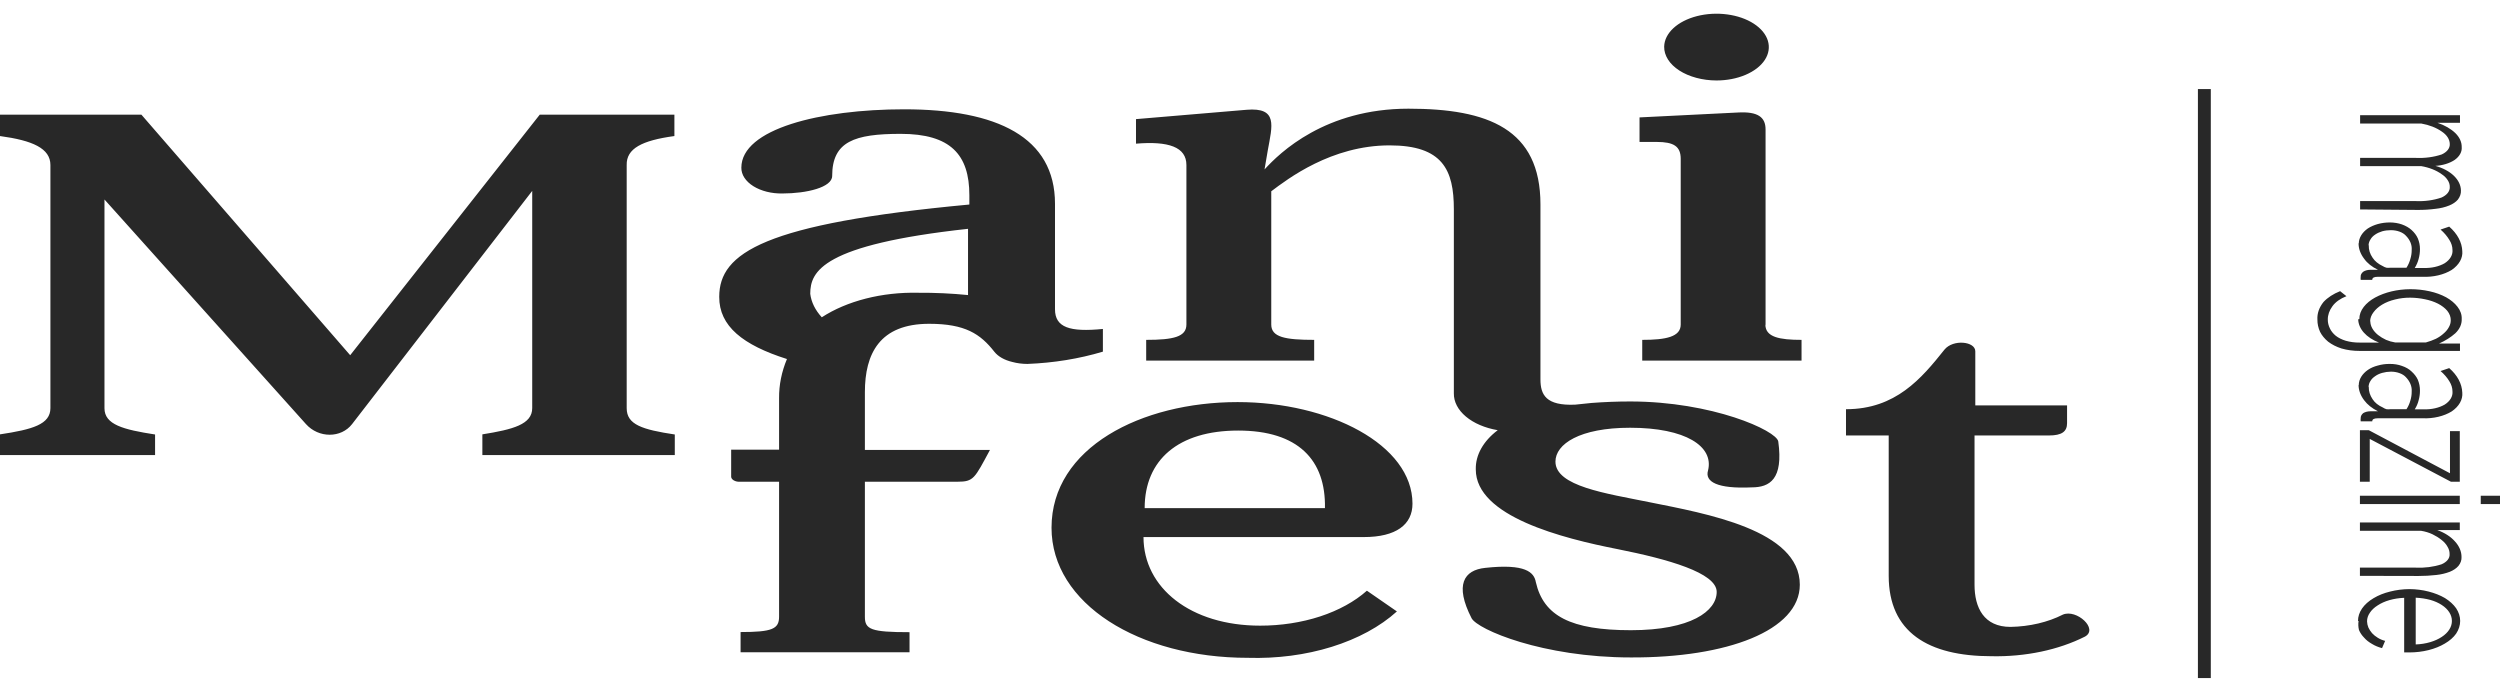
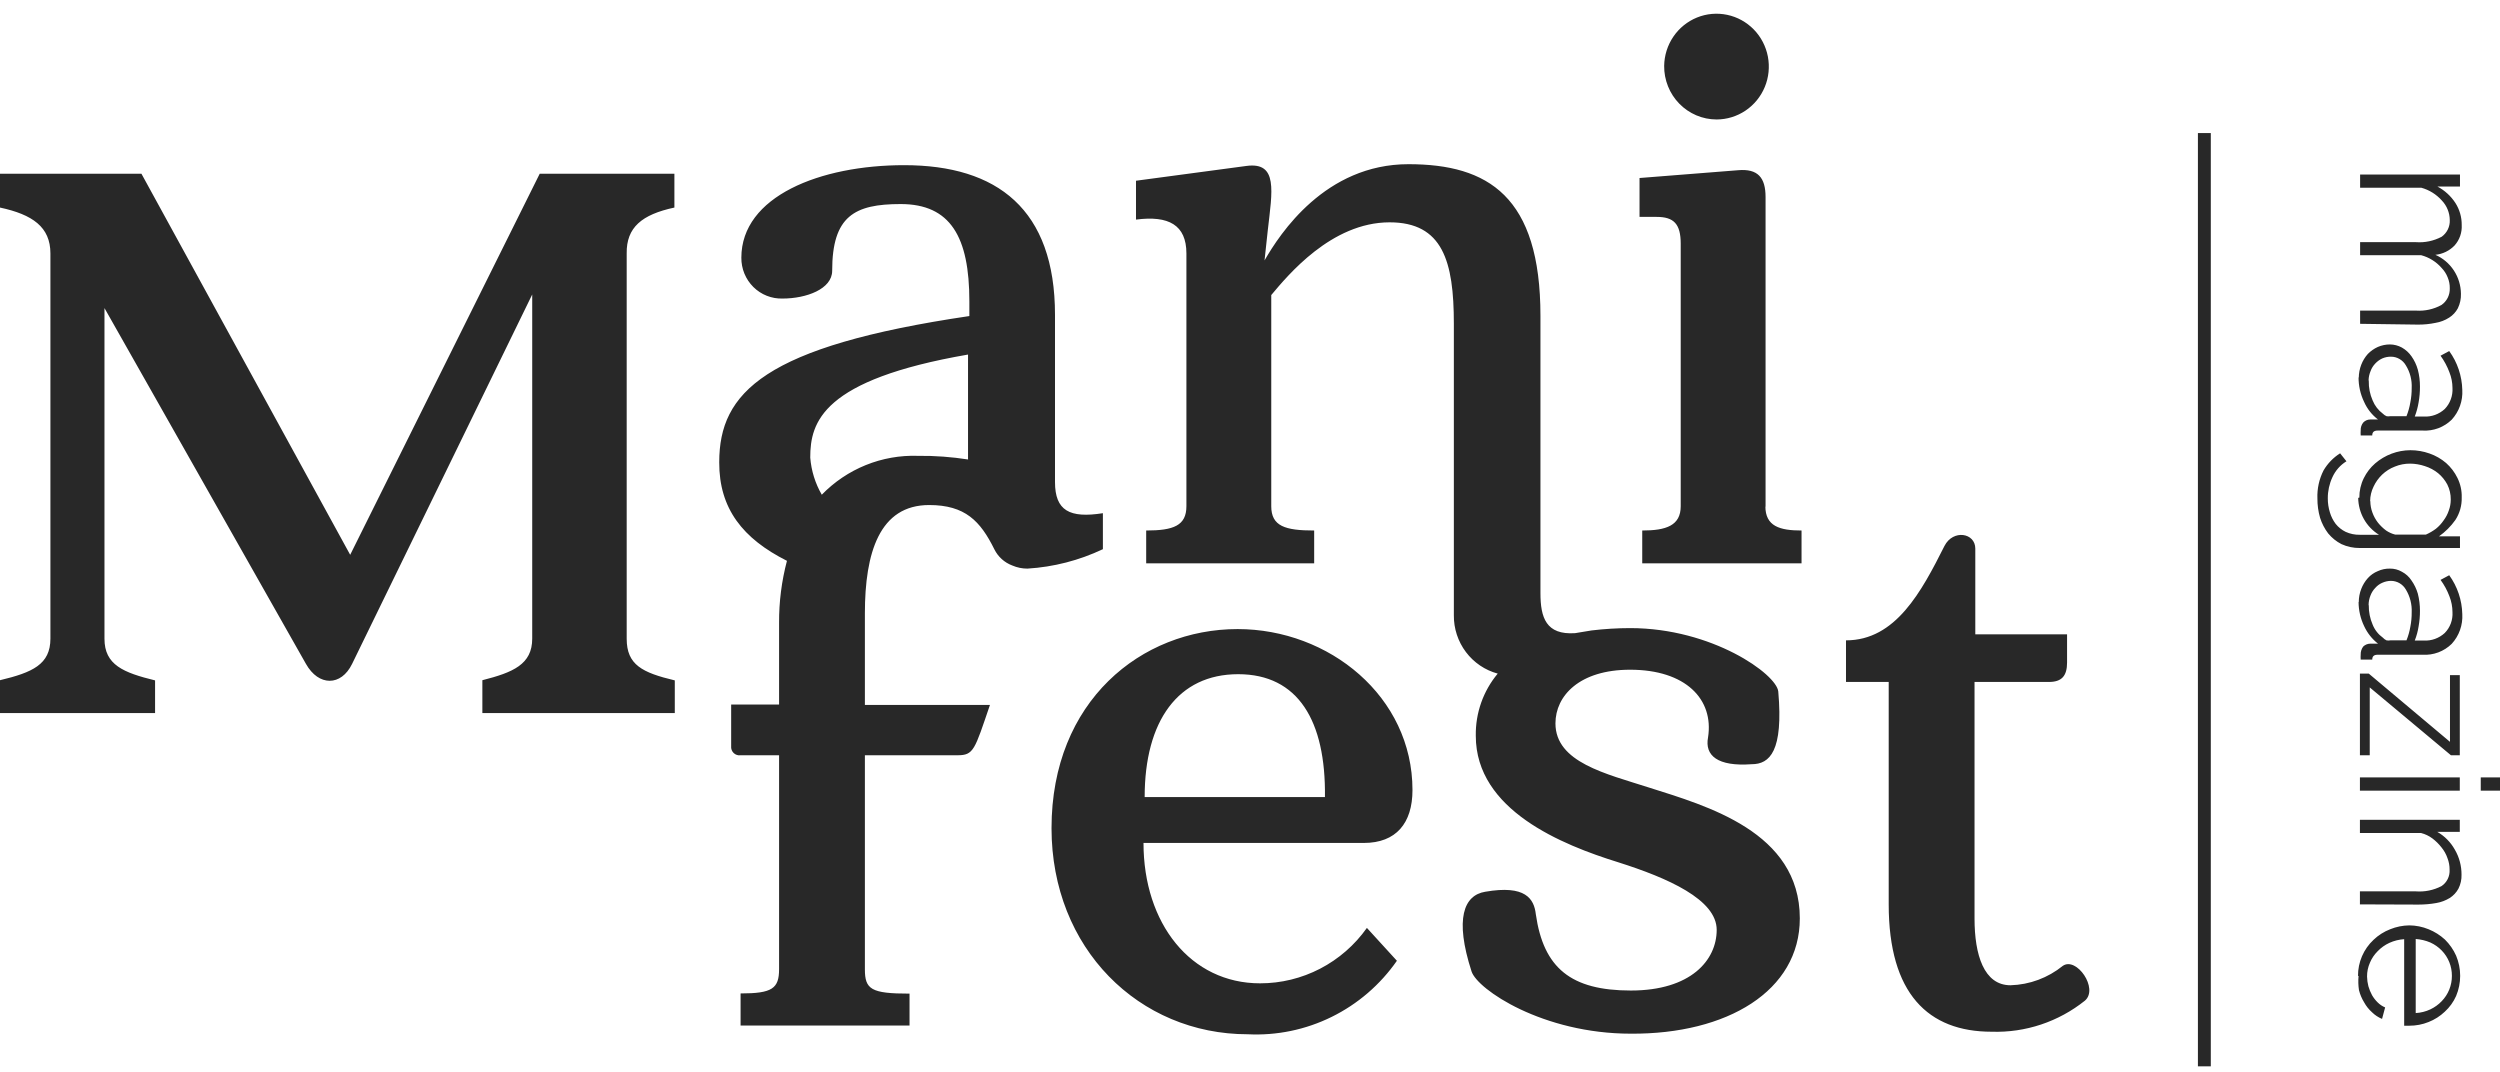
- <svg xmlns="http://www.w3.org/2000/svg" width="133" height="37" viewBox="0 0 133 37" fill="none">
-   <path d="M128.516 34.284C128.786 34.275 129.05 34.233 129.294 34.16C129.52 34.093 129.725 34 129.898 33.886C130.247 33.66 130.442 33.355 130.441 33.037C130.445 32.718 130.25 32.41 129.898 32.182C129.725 32.07 129.52 31.979 129.294 31.915C129.047 31.849 128.784 31.809 128.516 31.797V34.284ZM125.446 33.037C125.444 32.809 125.516 32.584 125.659 32.374C125.802 32.165 126.012 31.978 126.275 31.823C126.529 31.67 126.828 31.55 127.155 31.471C127.481 31.387 127.828 31.343 128.179 31.34C128.53 31.342 128.877 31.386 129.202 31.471C129.522 31.552 129.817 31.669 130.072 31.817C130.321 31.972 130.523 32.156 130.666 32.358C130.808 32.572 130.881 32.802 130.881 33.034C130.881 33.266 130.808 33.496 130.666 33.71C130.525 33.911 130.319 34.091 130.062 34.239C129.813 34.388 129.521 34.505 129.202 34.585C128.877 34.667 128.529 34.709 128.179 34.709H127.902V31.804C127.63 31.814 127.363 31.856 127.114 31.928C126.88 31.995 126.668 32.091 126.49 32.208C126.315 32.318 126.175 32.449 126.08 32.593C125.978 32.739 125.925 32.897 125.927 33.057C125.93 33.167 125.954 33.277 125.998 33.383C126.046 33.488 126.111 33.588 126.193 33.684C126.274 33.772 126.374 33.854 126.49 33.925C126.604 33.998 126.74 34.056 126.889 34.095L126.725 34.48C126.527 34.429 126.346 34.353 126.193 34.258C126.024 34.164 125.881 34.051 125.773 33.925C125.648 33.798 125.555 33.659 125.497 33.514C125.459 33.356 125.452 33.196 125.476 33.037H125.446ZM125.548 30.635V30.198H128.516C128.99 30.221 129.465 30.16 129.888 30.021C130.029 29.962 130.143 29.88 130.218 29.784C130.294 29.688 130.328 29.58 130.318 29.473C130.321 29.339 130.282 29.206 130.205 29.081C130.134 28.951 130.027 28.829 129.888 28.722C129.749 28.61 129.587 28.509 129.407 28.422C129.226 28.337 129.021 28.274 128.803 28.239H125.548V27.795H130.861V28.2H129.663C130.052 28.34 130.374 28.546 130.594 28.794C130.832 29.049 130.955 29.34 130.953 29.636C130.962 29.799 130.905 29.961 130.789 30.106C130.68 30.234 130.521 30.342 130.328 30.42C130.108 30.504 129.865 30.562 129.612 30.589C129.298 30.625 128.979 30.642 128.66 30.642L125.548 30.635ZM131.976 26.372H133V26.816H131.976V26.372ZM125.548 26.372H130.861V26.816H125.548V26.372ZM126.019 22.886L130.339 25.177V22.938H130.861V25.628H130.39L126.07 23.35V25.628H125.548V22.886H126.019ZM126.019 20.588C126.013 20.813 126.083 21.035 126.224 21.241C126.335 21.417 126.523 21.569 126.766 21.678C126.821 21.716 126.887 21.747 126.961 21.77C127.028 21.778 127.098 21.778 127.165 21.77H128.025C128.12 21.623 128.188 21.47 128.23 21.313C128.28 21.154 128.304 20.992 128.302 20.83C128.321 20.561 128.214 20.295 127.994 20.066C127.914 19.977 127.797 19.902 127.657 19.851C127.517 19.799 127.358 19.772 127.196 19.772C127.037 19.774 126.88 19.796 126.735 19.837C126.594 19.876 126.468 19.934 126.367 20.007C126.255 20.08 126.168 20.167 126.111 20.262C126.044 20.365 126.009 20.476 126.009 20.588H126.019ZM125.487 20.484C125.487 20.332 125.532 20.181 125.62 20.04C125.701 19.908 125.819 19.786 125.968 19.681C126.115 19.578 126.297 19.498 126.5 19.446C126.702 19.387 126.923 19.358 127.145 19.361C127.367 19.359 127.586 19.395 127.779 19.465C127.986 19.534 128.163 19.635 128.291 19.759C128.442 19.894 128.556 20.044 128.629 20.203C128.705 20.391 128.743 20.584 128.742 20.777C128.743 20.953 128.719 21.127 128.67 21.3C128.63 21.463 128.562 21.623 128.465 21.776H128.946C129.15 21.783 129.353 21.764 129.544 21.72C129.736 21.677 129.912 21.609 130.062 21.522C130.204 21.43 130.313 21.321 130.384 21.2C130.454 21.08 130.484 20.951 130.472 20.823C130.471 20.64 130.415 20.458 130.308 20.288C130.191 20.092 130.033 19.908 129.837 19.739L130.298 19.583C130.734 19.962 130.977 20.418 130.994 20.889C131.01 21.071 130.969 21.253 130.872 21.425C130.776 21.596 130.625 21.754 130.431 21.887C130.227 22.013 129.984 22.111 129.718 22.174C129.452 22.237 129.168 22.264 128.885 22.253H126.49C126.295 22.253 126.203 22.305 126.203 22.416H125.589C125.582 22.36 125.582 22.303 125.589 22.246C125.584 22.15 125.631 22.056 125.722 21.979C125.821 21.918 125.953 21.883 126.091 21.881H126.51C126.194 21.725 125.942 21.524 125.773 21.293C125.58 21.041 125.478 20.764 125.476 20.484H125.487ZM126.101 17.096C126.102 17.227 126.14 17.358 126.213 17.481C126.283 17.603 126.384 17.718 126.51 17.82C126.635 17.919 126.78 18.006 126.94 18.081C127.087 18.144 127.25 18.191 127.421 18.218H129.059C129.247 18.166 129.426 18.1 129.591 18.023C129.749 17.942 129.887 17.848 130.001 17.742C130.121 17.641 130.214 17.529 130.277 17.409C130.346 17.292 130.38 17.168 130.38 17.043C130.384 16.867 130.321 16.692 130.195 16.534C130.072 16.389 129.905 16.26 129.704 16.156C129.496 16.051 129.26 15.971 129.008 15.921C128.754 15.867 128.488 15.838 128.22 15.836C127.943 15.835 127.668 15.868 127.411 15.934C127.156 15.995 126.923 16.088 126.725 16.208C126.538 16.322 126.385 16.457 126.275 16.606C126.156 16.758 126.093 16.926 126.091 17.096H126.101ZM125.517 16.978C125.514 16.752 125.594 16.528 125.753 16.325C125.9 16.136 126.105 15.967 126.357 15.829C126.88 15.545 127.543 15.388 128.23 15.385C128.578 15.385 128.925 15.422 129.254 15.496C129.576 15.567 129.874 15.675 130.134 15.816C130.385 15.957 130.591 16.127 130.738 16.319C130.896 16.521 130.974 16.745 130.963 16.972C130.975 17.24 130.857 17.505 130.625 17.729C130.386 17.942 130.091 18.127 129.755 18.277H130.871V18.669H125.538C125.203 18.671 124.871 18.627 124.565 18.538C124.294 18.451 124.054 18.328 123.859 18.179C123.67 18.022 123.524 17.846 123.429 17.657C123.332 17.445 123.284 17.225 123.286 17.004C123.266 16.678 123.379 16.354 123.613 16.064C123.83 15.83 124.132 15.633 124.494 15.49L124.831 15.757C124.504 15.884 124.243 16.07 124.084 16.293C123.92 16.515 123.836 16.758 123.839 17.004C123.838 17.164 123.876 17.322 123.951 17.474C124.016 17.613 124.12 17.744 124.258 17.859C124.402 17.973 124.584 18.064 124.79 18.127C125.025 18.195 125.28 18.228 125.538 18.225H126.561C126.228 18.095 125.951 17.913 125.758 17.696C125.565 17.479 125.461 17.234 125.456 16.985L125.517 16.978ZM126.019 13.061C126.011 13.286 126.081 13.509 126.224 13.714C126.337 13.891 126.525 14.044 126.766 14.158C126.822 14.194 126.888 14.223 126.961 14.243C127.028 14.251 127.098 14.251 127.165 14.243H128.025C128.12 14.094 128.188 13.938 128.23 13.779C128.28 13.62 128.304 13.458 128.302 13.296C128.323 13.03 128.216 12.765 127.994 12.539C127.914 12.45 127.797 12.375 127.657 12.324C127.517 12.272 127.358 12.245 127.196 12.245C127.038 12.245 126.881 12.264 126.735 12.304C126.597 12.345 126.472 12.403 126.367 12.474C126.253 12.548 126.165 12.637 126.111 12.735C126.049 12.828 126.015 12.928 126.009 13.029L126.019 13.061ZM125.487 12.957C125.488 12.805 125.533 12.654 125.62 12.513C125.701 12.381 125.819 12.259 125.968 12.154C126.121 12.055 126.301 11.976 126.5 11.919C126.704 11.863 126.923 11.834 127.145 11.834C127.367 11.835 127.584 11.871 127.779 11.938C127.982 12.011 128.157 12.111 128.291 12.232C128.444 12.369 128.558 12.521 128.629 12.683C128.706 12.868 128.743 13.059 128.742 13.251C128.743 13.428 128.719 13.605 128.67 13.779C128.628 13.942 128.559 14.102 128.465 14.256H128.946C129.15 14.263 129.353 14.244 129.544 14.2C129.736 14.156 129.912 14.089 130.062 14.001C130.203 13.908 130.313 13.798 130.383 13.676C130.454 13.555 130.484 13.425 130.472 13.296C130.471 13.115 130.415 12.935 130.308 12.767C130.191 12.57 130.033 12.383 129.837 12.213L130.298 12.056C130.734 12.435 130.977 12.891 130.994 13.361C131.01 13.544 130.969 13.726 130.872 13.898C130.776 14.069 130.625 14.227 130.431 14.36C130.227 14.486 129.984 14.584 129.718 14.647C129.452 14.71 129.168 14.737 128.885 14.726H126.49C126.295 14.726 126.203 14.778 126.203 14.889H125.589C125.582 14.833 125.582 14.776 125.589 14.719C125.582 14.625 125.63 14.532 125.722 14.458C125.769 14.426 125.826 14.4 125.889 14.382C125.953 14.364 126.021 14.354 126.091 14.354H126.51C126.19 14.201 125.936 13.999 125.773 13.766C125.572 13.504 125.47 13.216 125.476 12.924L125.487 12.957ZM93.928 17.298V6.886C93.928 6.233 93.519 5.926 92.464 5.985L87.223 6.246V7.551H88.134C89.045 7.551 89.414 7.786 89.414 8.452V17.265C89.414 17.918 88.636 18.081 87.367 18.081V19.185H95.842V18.081C94.675 18.081 93.918 17.938 93.918 17.265L93.928 17.298ZM91.318 4.281C91.867 4.281 92.403 4.177 92.86 3.983C93.317 3.789 93.674 3.514 93.886 3.191C94.098 2.868 94.155 2.512 94.051 2.168C93.947 1.825 93.686 1.508 93.301 1.259C92.915 1.009 92.423 0.838 91.886 0.767C91.348 0.695 90.79 0.727 90.28 0.857C89.771 0.988 89.333 1.211 89.023 1.5C88.712 1.788 88.542 2.129 88.534 2.479C88.529 2.714 88.599 2.947 88.737 3.166C88.874 3.384 89.079 3.582 89.338 3.75C89.596 3.917 89.905 4.05 90.245 4.141C90.584 4.233 90.949 4.28 91.318 4.281ZM109.743 32.698C108.951 33.103 107.974 33.332 106.959 33.351C105.546 33.351 105.045 32.332 105.045 31.112V23.167H109.006C109.692 23.167 109.968 22.958 109.968 22.514V21.567H105.086V18.689C105.086 18.16 103.908 18.036 103.448 18.597C102.22 20.138 100.848 21.77 98.207 21.77V23.167H100.479V30.635C100.479 33.632 102.578 34.911 105.956 34.911C107.752 34.947 109.511 34.577 110.92 33.867C111.657 33.462 110.47 32.385 109.743 32.698ZM95.75 31.105C95.75 28.194 90.775 27.325 87.725 26.712C85.442 26.248 82.75 25.869 82.75 24.557C82.75 23.63 84.03 22.756 86.722 22.756C89.68 22.756 91.185 23.748 90.868 25.027C90.683 25.634 91.369 26.013 93.191 25.928C94.153 25.928 94.88 25.491 94.604 23.487C94.512 22.906 91.093 21.358 86.722 21.358C86.037 21.359 85.354 21.385 84.674 21.437L83.794 21.528C82.249 21.593 81.952 21.006 81.952 20.183V10.874C81.952 6.859 79.167 5.782 74.93 5.782C70.507 5.782 68.092 8.113 67.273 9.014L67.447 7.995C67.682 6.69 68 5.697 66.311 5.841L60.435 6.337V7.643C62.165 7.499 63.117 7.819 63.117 8.779V17.265C63.117 17.918 62.431 18.081 60.977 18.081V19.185H69.914V18.081C68.368 18.081 67.631 17.938 67.631 17.265V10.176C68.501 9.523 70.825 7.734 73.926 7.734C76.752 7.734 77.345 9.04 77.345 11.135V20.928C77.338 21.373 77.563 21.807 77.986 22.162C78.408 22.517 79.004 22.771 79.679 22.886C78.906 23.469 78.492 24.212 78.512 24.975C78.512 27.475 83.119 28.637 86.077 29.218C88.728 29.747 91.328 30.472 91.328 31.49C91.328 32.509 89.956 33.527 86.763 33.527C83.569 33.527 82.115 32.77 81.706 30.968C81.614 30.446 81.153 29.976 79.014 30.211C77.878 30.328 77.376 31.112 78.287 32.887C78.604 33.494 82.075 34.976 86.763 34.976C91.871 34.996 95.75 33.547 95.75 31.105ZM70.487 27.032H60.896C60.896 24.473 62.677 22.906 65.871 22.906C69.064 22.906 70.538 24.473 70.487 27.032ZM75.144 26.797C75.144 23.656 70.712 21.391 65.84 21.391C60.722 21.391 55.941 23.807 55.941 28.076C55.941 32.117 60.599 34.996 66.382 34.996C67.924 35.044 69.459 34.844 70.846 34.412C72.233 33.981 73.427 33.333 74.315 32.528L72.719 31.425C72.072 32.001 71.219 32.47 70.231 32.794C69.243 33.117 68.148 33.286 67.037 33.285C63.342 33.285 60.834 31.275 60.834 28.572H72.555C74.275 28.572 75.144 27.906 75.144 26.797ZM35.878 7.212V6.102H28.713L18.63 18.897L7.524 6.102H0V7.238C1.73 7.473 2.682 7.891 2.682 8.779V21.711C2.682 22.579 1.73 22.847 0 23.108V24.211H8.25V23.115C6.561 22.854 5.558 22.592 5.558 21.718V10.613L16.276 22.56C16.951 23.317 18.149 23.317 18.732 22.56L28.314 10.156V21.711C28.314 22.579 27.29 22.847 25.662 23.108V24.211H35.899V23.115C34.169 22.854 33.34 22.592 33.34 21.718V8.779C33.319 7.904 34.148 7.473 35.878 7.238V7.212ZM51.519 15.699C50.632 15.61 49.735 15.569 48.837 15.575C47.889 15.554 46.944 15.659 46.063 15.884C45.182 16.109 44.383 16.448 43.719 16.88C43.37 16.499 43.16 16.073 43.105 15.633C43.105 14.439 43.74 13.022 51.499 12.173V15.692L51.519 15.699ZM41.866 19.1C41.582 19.779 41.441 20.479 41.447 21.182V23.924H38.898V25.321C38.891 25.364 38.899 25.407 38.922 25.447C38.945 25.487 38.983 25.523 39.031 25.553C39.079 25.582 39.138 25.605 39.202 25.618C39.265 25.631 39.333 25.634 39.399 25.628H41.447V32.809C41.447 33.462 41.078 33.625 39.399 33.625V34.702H48.387V33.632C46.34 33.632 46.012 33.488 46.012 32.816V25.628H50.936C51.806 25.628 51.847 25.452 52.666 23.937H46.012V20.862C46.012 18.826 46.79 17.226 49.431 17.226C51.345 17.226 52.154 17.762 52.901 18.715C53.099 18.966 53.44 19.159 53.853 19.256C54.109 19.326 54.384 19.361 54.662 19.361C56.052 19.307 57.414 19.086 58.674 18.708V17.5C56.904 17.677 56.126 17.416 56.126 16.456V10.842C56.126 7.297 53.055 5.815 48.1 5.815C43.637 5.815 39.44 6.859 39.44 8.922C39.438 9.105 39.492 9.286 39.602 9.455C39.712 9.624 39.874 9.777 40.078 9.905C40.283 10.033 40.526 10.133 40.792 10.2C41.059 10.267 41.344 10.299 41.631 10.293C42.9 10.293 44.272 9.973 44.272 9.36C44.272 7.525 45.459 7.121 47.916 7.121C50.567 7.121 51.57 8.224 51.57 10.385V10.881C40.669 11.899 38.263 13.44 38.263 15.79C38.253 17.35 39.522 18.356 41.866 19.1ZM117.615 4.738V36.073H116.929V4.738H117.615ZM125.558 11.142V10.698H128.527C129 10.719 129.472 10.653 129.888 10.509C130.028 10.447 130.142 10.364 130.219 10.267C130.295 10.17 130.333 10.062 130.328 9.954C130.333 9.826 130.294 9.699 130.216 9.582C130.143 9.465 130.036 9.358 129.898 9.268C129.609 9.058 129.227 8.908 128.803 8.837H125.558V8.4H128.527C129.002 8.422 129.477 8.358 129.898 8.217C130.038 8.154 130.15 8.07 130.226 7.972C130.301 7.873 130.336 7.765 130.328 7.656C130.323 7.412 130.173 7.179 129.909 7.003C129.616 6.795 129.236 6.646 128.813 6.572H125.558V6.128H130.871V6.533H129.673C130.058 6.662 130.385 6.85 130.625 7.081C130.85 7.303 130.968 7.562 130.963 7.826C130.974 7.95 130.946 8.075 130.881 8.192C130.816 8.31 130.715 8.418 130.584 8.511C130.312 8.69 129.949 8.801 129.561 8.824C129.961 8.935 130.302 9.117 130.544 9.349C130.785 9.581 130.917 9.852 130.922 10.13C130.932 10.299 130.875 10.468 130.758 10.62C130.649 10.748 130.491 10.855 130.298 10.933C130.077 11.023 129.829 11.083 129.571 11.109C129.261 11.15 128.945 11.17 128.629 11.168L125.558 11.142Z" fill="#282828" />
+ <svg xmlns="http://www.w3.org/2000/svg" width="133" height="57" viewBox="0 0 133 57" fill="none">
+   <path d="M128.516 53.895C128.786 53.88 129.05 53.814 129.294 53.699C129.52 53.592 129.725 53.445 129.898 53.264C130.247 52.906 130.442 52.423 130.441 51.92C130.445 51.413 130.25 50.926 129.898 50.565C129.725 50.387 129.52 50.243 129.294 50.141C129.047 50.036 128.784 49.973 128.516 49.955V53.895ZM125.446 51.92C125.444 51.558 125.516 51.201 125.659 50.869C125.802 50.538 126.012 50.241 126.275 49.996C126.529 49.753 126.828 49.564 127.155 49.437C127.481 49.304 127.828 49.234 128.179 49.23C128.53 49.233 128.877 49.303 129.202 49.437C129.522 49.566 129.817 49.752 130.072 49.986C130.321 50.232 130.523 50.523 130.666 50.844C130.808 51.183 130.881 51.547 130.881 51.915C130.881 52.282 130.808 52.646 130.666 52.985C130.525 53.304 130.319 53.589 130.062 53.823C129.813 54.06 129.521 54.246 129.202 54.371C128.877 54.502 128.529 54.569 128.179 54.568H127.902V49.965C127.63 49.981 127.363 50.048 127.114 50.161C126.88 50.269 126.668 50.42 126.49 50.606C126.315 50.78 126.175 50.987 126.08 51.216C125.978 51.447 125.925 51.698 125.927 51.951C125.93 52.125 125.954 52.299 125.998 52.468C126.046 52.633 126.111 52.793 126.193 52.944C126.274 53.084 126.374 53.213 126.49 53.327C126.604 53.441 126.74 53.533 126.889 53.595L126.725 54.206C126.527 54.124 126.346 54.005 126.193 53.854C126.024 53.704 125.881 53.526 125.773 53.327C125.648 53.125 125.555 52.905 125.497 52.675C125.459 52.425 125.452 52.171 125.476 51.92H125.446ZM125.548 48.113V47.42H128.516C128.99 47.457 129.465 47.361 129.888 47.141C130.029 47.047 130.143 46.917 130.218 46.765C130.294 46.612 130.328 46.442 130.318 46.272C130.321 46.06 130.282 45.849 130.205 45.651C130.134 45.444 130.027 45.252 129.888 45.083C129.749 44.904 129.587 44.744 129.407 44.607C129.226 44.471 129.021 44.373 128.803 44.317H125.548V43.614H130.861V44.255H129.663C130.052 44.478 130.374 44.803 130.594 45.196C130.832 45.6 130.955 46.061 130.953 46.531C130.962 46.789 130.905 47.045 130.789 47.276C130.68 47.478 130.521 47.649 130.328 47.772C130.108 47.906 129.865 47.998 129.612 48.041C129.298 48.097 128.979 48.124 128.66 48.124L125.548 48.113ZM131.976 41.359H133V42.062H131.976V41.359ZM125.548 41.359H130.861V42.062H125.548V41.359ZM126.019 35.836L130.339 39.466V35.918H130.861V40.18H130.39L126.07 36.57V40.18H125.548V35.836H126.019ZM126.019 32.195C126.013 32.55 126.083 32.903 126.224 33.229C126.335 33.508 126.523 33.748 126.766 33.922C126.821 33.982 126.887 34.032 126.961 34.067C127.028 34.08 127.098 34.08 127.165 34.067H128.025C128.12 33.834 128.188 33.591 128.23 33.343C128.28 33.091 128.304 32.834 128.302 32.577C128.321 32.152 128.214 31.731 127.994 31.367C127.914 31.226 127.797 31.108 127.657 31.026C127.517 30.945 127.358 30.901 127.196 30.902C127.037 30.904 126.88 30.939 126.735 31.005C126.594 31.066 126.468 31.158 126.367 31.274C126.255 31.389 126.168 31.527 126.111 31.677C126.044 31.841 126.009 32.017 126.009 32.195H126.019ZM125.487 32.029C125.487 31.788 125.532 31.55 125.62 31.326C125.701 31.117 125.819 30.924 125.968 30.757C126.115 30.594 126.297 30.467 126.5 30.384C126.702 30.291 126.923 30.245 127.145 30.25C127.367 30.247 127.586 30.304 127.779 30.416C127.986 30.524 128.163 30.684 128.291 30.881C128.442 31.095 128.556 31.332 128.629 31.584C128.705 31.882 128.743 32.188 128.742 32.495C128.743 32.772 128.719 33.049 128.67 33.322C128.63 33.581 128.562 33.834 128.465 34.077H128.946C129.15 34.088 129.353 34.058 129.544 33.989C129.736 33.919 129.912 33.812 130.062 33.674C130.204 33.529 130.313 33.355 130.384 33.164C130.454 32.974 130.484 32.77 130.472 32.567C130.471 32.276 130.415 31.988 130.308 31.719C130.191 31.409 130.033 31.116 129.837 30.85L130.298 30.602C130.734 31.203 130.977 31.925 130.994 32.67C131.01 32.959 130.969 33.248 130.872 33.52C130.776 33.792 130.625 34.041 130.431 34.253C130.227 34.453 129.984 34.607 129.718 34.707C129.452 34.806 129.168 34.849 128.885 34.832H126.49C126.295 34.832 126.203 34.915 126.203 35.091H125.589C125.582 35.001 125.582 34.911 125.589 34.822C125.584 34.669 125.631 34.52 125.722 34.398C125.821 34.301 125.953 34.246 126.091 34.243H126.51C126.194 33.996 125.942 33.677 125.773 33.312C125.58 32.912 125.478 32.474 125.476 32.029H125.487ZM126.101 26.661C126.102 26.869 126.14 27.076 126.213 27.271C126.283 27.465 126.384 27.647 126.51 27.809C126.635 27.965 126.78 28.104 126.94 28.223C127.087 28.322 127.25 28.396 127.421 28.44H129.059C129.247 28.357 129.426 28.253 129.591 28.13C129.749 28.003 129.887 27.853 130.001 27.685C130.121 27.525 130.214 27.347 130.277 27.157C130.346 26.972 130.38 26.776 130.38 26.578C130.384 26.298 130.321 26.021 130.195 25.771C130.072 25.541 129.905 25.337 129.704 25.171C129.496 25.005 129.26 24.879 129.008 24.799C128.754 24.713 128.488 24.668 128.22 24.665C127.943 24.663 127.668 24.715 127.411 24.82C127.156 24.917 126.923 25.065 126.725 25.254C126.538 25.435 126.385 25.649 126.275 25.885C126.156 26.126 126.093 26.391 126.091 26.661H126.101ZM125.517 26.475C125.514 26.116 125.594 25.761 125.753 25.44C125.9 25.14 126.105 24.873 126.357 24.654C126.88 24.204 127.543 23.955 128.23 23.951C128.578 23.95 128.925 24.01 129.254 24.127C129.576 24.239 129.874 24.411 130.134 24.633C130.385 24.856 130.591 25.127 130.738 25.43C130.896 25.751 130.974 26.106 130.963 26.464C130.975 26.89 130.857 27.309 130.625 27.664C130.386 28.001 130.091 28.295 129.755 28.533H130.871V29.154H125.538C125.203 29.157 124.871 29.087 124.565 28.947C124.294 28.808 124.054 28.614 123.859 28.378C123.67 28.129 123.524 27.849 123.429 27.55C123.332 27.214 123.284 26.866 123.286 26.516C123.266 25.999 123.379 25.486 123.613 25.026C123.83 24.656 124.132 24.344 124.494 24.116L124.831 24.54C124.504 24.741 124.243 25.036 124.084 25.389C123.92 25.741 123.836 26.126 123.839 26.516C123.838 26.769 123.876 27.02 123.951 27.261C124.016 27.481 124.12 27.688 124.258 27.871C124.402 28.051 124.584 28.195 124.79 28.295C125.025 28.402 125.28 28.455 125.538 28.45H126.561C126.228 28.244 125.951 27.955 125.758 27.612C125.565 27.268 125.461 26.88 125.456 26.485L125.517 26.475ZM126.019 20.268C126.011 20.624 126.081 20.977 126.224 21.303C126.337 21.583 126.525 21.826 126.766 22.006C126.822 22.064 126.888 22.109 126.961 22.141C127.028 22.154 127.098 22.154 127.165 22.141H128.025C128.12 21.904 128.188 21.658 128.23 21.406C128.28 21.154 128.304 20.898 128.302 20.641C128.323 20.219 128.216 19.8 127.994 19.441C127.914 19.299 127.797 19.182 127.657 19.1C127.517 19.018 127.358 18.975 127.196 18.976C127.038 18.974 126.881 19.006 126.735 19.069C126.597 19.134 126.472 19.225 126.367 19.337C126.253 19.455 126.165 19.596 126.111 19.751C126.049 19.899 126.015 20.057 126.009 20.217L126.019 20.268ZM125.487 20.103C125.488 19.862 125.533 19.624 125.62 19.4C125.701 19.191 125.819 18.998 125.968 18.831C126.121 18.675 126.301 18.548 126.5 18.458C126.704 18.37 126.923 18.324 127.145 18.324C127.367 18.326 127.584 18.383 127.779 18.489C127.982 18.604 128.157 18.763 128.291 18.955C128.444 19.171 128.558 19.413 128.629 19.669C128.706 19.962 128.743 20.265 128.742 20.568C128.743 20.849 128.719 21.13 128.67 21.406C128.628 21.664 128.559 21.917 128.465 22.161H128.946C129.15 22.172 129.353 22.142 129.544 22.073C129.736 22.003 129.912 21.896 130.062 21.758C130.203 21.611 130.313 21.435 130.383 21.243C130.454 21.051 130.484 20.846 130.472 20.641C130.471 20.354 130.415 20.069 130.308 19.803C130.191 19.49 130.033 19.194 129.837 18.924L130.298 18.676C130.734 19.276 130.977 19.999 130.994 20.744C131.01 21.033 130.969 21.322 130.872 21.594C130.776 21.866 130.625 22.115 130.431 22.327C130.227 22.526 129.984 22.681 129.718 22.781C129.452 22.88 129.168 22.923 128.885 22.906H126.49C126.295 22.906 126.203 22.989 126.203 23.165H125.589C125.582 23.075 125.582 22.985 125.589 22.896C125.582 22.746 125.63 22.599 125.722 22.482C125.769 22.431 125.826 22.39 125.889 22.361C125.953 22.333 126.021 22.317 126.091 22.317H126.51C126.19 22.075 125.936 21.754 125.773 21.386C125.572 20.971 125.47 20.513 125.476 20.051L125.487 20.103ZM93.928 26.981V10.483C93.928 9.449 93.519 8.963 92.464 9.056L87.223 9.47V11.539H88.134C89.045 11.539 89.414 11.911 89.414 12.966V26.93C89.414 27.964 88.636 28.223 87.367 28.223V29.971H95.842V28.223C94.675 28.223 93.918 27.995 93.918 26.93L93.928 26.981ZM91.318 6.356C91.867 6.356 92.403 6.192 92.86 5.885C93.317 5.578 93.674 5.141 93.886 4.629C94.098 4.117 94.155 3.554 94.051 3.009C93.947 2.465 93.686 1.963 93.301 1.568C92.915 1.173 92.423 0.902 91.886 0.789C91.348 0.676 90.79 0.725 90.28 0.932C89.771 1.139 89.333 1.493 89.023 1.95C88.712 2.407 88.542 2.947 88.534 3.502C88.529 3.874 88.599 4.244 88.737 4.589C88.874 4.935 89.079 5.249 89.338 5.515C89.596 5.78 89.905 5.991 90.245 6.136C90.584 6.28 90.949 6.355 91.318 6.356V6.356ZM109.743 51.382C108.951 52.023 107.974 52.387 106.959 52.416C105.546 52.416 105.045 50.803 105.045 48.868V36.28H109.006C109.692 36.28 109.968 35.949 109.968 35.246V33.746H105.086V29.185C105.086 28.347 103.908 28.15 103.448 29.04C102.22 31.481 100.848 34.067 98.207 34.067V36.28H100.479V48.113C100.479 52.861 102.578 54.888 105.956 54.888C107.752 54.946 109.511 54.36 110.92 53.233C111.657 52.592 110.47 50.885 109.743 51.382ZM95.75 48.858C95.75 44.245 90.775 42.869 87.725 41.897C85.442 41.162 82.75 40.562 82.75 38.483C82.75 37.015 84.03 35.629 86.722 35.629C89.68 35.629 91.185 37.201 90.868 39.228C90.683 40.19 91.369 40.79 93.191 40.656C94.153 40.656 94.88 39.963 94.604 36.787C94.512 35.867 91.093 33.415 86.722 33.415C86.037 33.416 85.354 33.458 84.674 33.539L83.794 33.684C82.249 33.788 81.952 32.857 81.952 31.553V16.803C81.952 10.442 79.167 8.735 74.93 8.735C70.507 8.735 68.092 12.428 67.273 13.855L67.447 12.242C67.682 10.173 68 8.601 66.311 8.828L60.435 9.615V11.683C62.165 11.456 63.117 11.963 63.117 13.483V26.93C63.117 27.964 62.431 28.223 60.977 28.223V29.971H69.914V28.223C68.368 28.223 67.631 27.995 67.631 26.93V15.697C68.501 14.662 70.825 11.828 73.926 11.828C76.752 11.828 77.345 13.897 77.345 17.217V32.733C77.338 33.438 77.563 34.126 77.986 34.688C78.408 35.25 79.004 35.654 79.679 35.836C78.906 36.76 78.492 37.936 78.512 39.145C78.512 43.107 83.119 44.948 86.077 45.869C88.728 46.707 91.328 47.855 91.328 49.468C91.328 51.082 89.956 52.696 86.763 52.696C83.569 52.696 82.115 51.496 81.706 48.641C81.614 47.813 81.153 47.069 79.014 47.441C77.878 47.627 77.376 48.868 78.287 51.682C78.604 52.644 82.075 54.992 86.763 54.992C91.871 55.023 95.75 52.727 95.75 48.858ZM70.487 42.404H60.896C60.896 38.349 62.677 35.867 65.871 35.867C69.064 35.867 70.538 38.349 70.487 42.404ZM75.144 42.031C75.144 37.056 70.712 33.467 65.84 33.467C60.722 33.467 55.941 37.294 55.941 44.059C55.941 50.461 60.599 55.023 66.382 55.023C67.924 55.1 69.459 54.782 70.846 54.098C72.233 53.415 73.427 52.388 74.315 51.113L72.719 49.365C72.072 50.278 71.219 51.021 70.231 51.534C69.243 52.047 68.148 52.314 67.037 52.313C63.342 52.313 60.834 49.127 60.834 44.845H72.555C74.275 44.845 75.144 43.79 75.144 42.031V42.031ZM35.878 11.001V9.242H28.713L18.63 29.516L7.524 9.242H0V11.042C1.73 11.414 2.682 12.076 2.682 13.483V33.974C2.682 35.349 1.73 35.773 0 36.187V37.935H8.25V36.197C6.561 35.784 5.558 35.37 5.558 33.984V16.39L16.276 35.318C16.951 36.518 18.149 36.518 18.732 35.318L28.314 15.666V33.974C28.314 35.349 27.29 35.773 25.662 36.187V37.935H35.899V36.197C34.169 35.784 33.34 35.37 33.34 33.984V13.483C33.319 12.097 34.148 11.414 35.878 11.042V11.001ZM51.519 24.447C50.632 24.307 49.735 24.241 48.837 24.251C47.889 24.218 46.944 24.385 46.063 24.741C45.182 25.097 44.383 25.635 43.719 26.319C43.37 25.716 43.16 25.041 43.105 24.344C43.105 22.451 43.74 20.206 51.499 18.862V24.437L51.519 24.447ZM41.866 29.836C41.582 30.912 41.441 32.022 41.447 33.136V37.48H38.898V39.694C38.891 39.761 38.899 39.829 38.922 39.893C38.945 39.956 38.983 40.014 39.031 40.061C39.079 40.108 39.138 40.143 39.202 40.163C39.265 40.184 39.333 40.19 39.399 40.18H41.447V51.558C41.447 52.592 41.078 52.851 39.399 52.851V54.557H48.387V52.861C46.34 52.861 46.012 52.633 46.012 51.568V40.18H50.936C51.806 40.18 51.847 39.901 52.666 37.501H46.012V32.629C46.012 29.402 46.79 26.868 49.431 26.868C51.345 26.868 52.154 27.716 52.901 29.226C53.099 29.624 53.44 29.93 53.853 30.084V30.084C54.109 30.195 54.384 30.251 54.662 30.25C56.052 30.165 57.414 29.814 58.674 29.216V27.302C56.904 27.581 56.126 27.168 56.126 25.647V16.752C56.126 11.135 53.055 8.787 48.1 8.787C43.637 8.787 39.44 10.442 39.44 13.711C39.438 14 39.492 14.287 39.602 14.555C39.712 14.822 39.874 15.065 40.078 15.268C40.283 15.471 40.526 15.63 40.792 15.735C41.059 15.841 41.344 15.891 41.631 15.883C42.9 15.883 44.272 15.376 44.272 14.404C44.272 11.497 45.459 10.856 47.916 10.856C50.567 10.856 51.57 12.604 51.57 16.028V16.814C40.669 18.427 38.263 20.868 38.263 24.592C38.253 27.064 39.522 28.657 41.866 29.836ZM117.615 7.08V56.73H116.929V7.08H117.615ZM125.558 17.227V16.524H128.527C129 16.557 129.472 16.453 129.888 16.224C130.028 16.126 130.142 15.994 130.219 15.841C130.295 15.687 130.333 15.517 130.328 15.345C130.333 15.143 130.294 14.942 130.216 14.755C130.143 14.57 130.036 14.402 129.898 14.259C129.609 13.926 129.227 13.688 128.803 13.576H125.558V12.883H128.527C129.002 12.918 129.477 12.817 129.898 12.594C130.038 12.493 130.15 12.36 130.226 12.204C130.301 12.049 130.336 11.877 130.328 11.704C130.323 11.318 130.173 10.948 129.909 10.67C129.616 10.34 129.236 10.103 128.813 9.987H125.558V9.284H130.871V9.925H129.673C130.058 10.129 130.385 10.428 130.625 10.794C130.85 11.145 130.968 11.555 130.963 11.973C130.974 12.17 130.946 12.368 130.881 12.554C130.816 12.741 130.715 12.912 130.584 13.059C130.312 13.342 129.949 13.518 129.561 13.556C129.961 13.731 130.302 14.02 130.544 14.387C130.785 14.754 130.917 15.184 130.922 15.624C130.932 15.893 130.875 16.159 130.758 16.4C130.649 16.603 130.491 16.774 130.298 16.896C130.077 17.039 129.829 17.134 129.571 17.176C129.261 17.241 128.945 17.272 128.629 17.269L125.558 17.227Z" fill="#282828" />
</svg>
